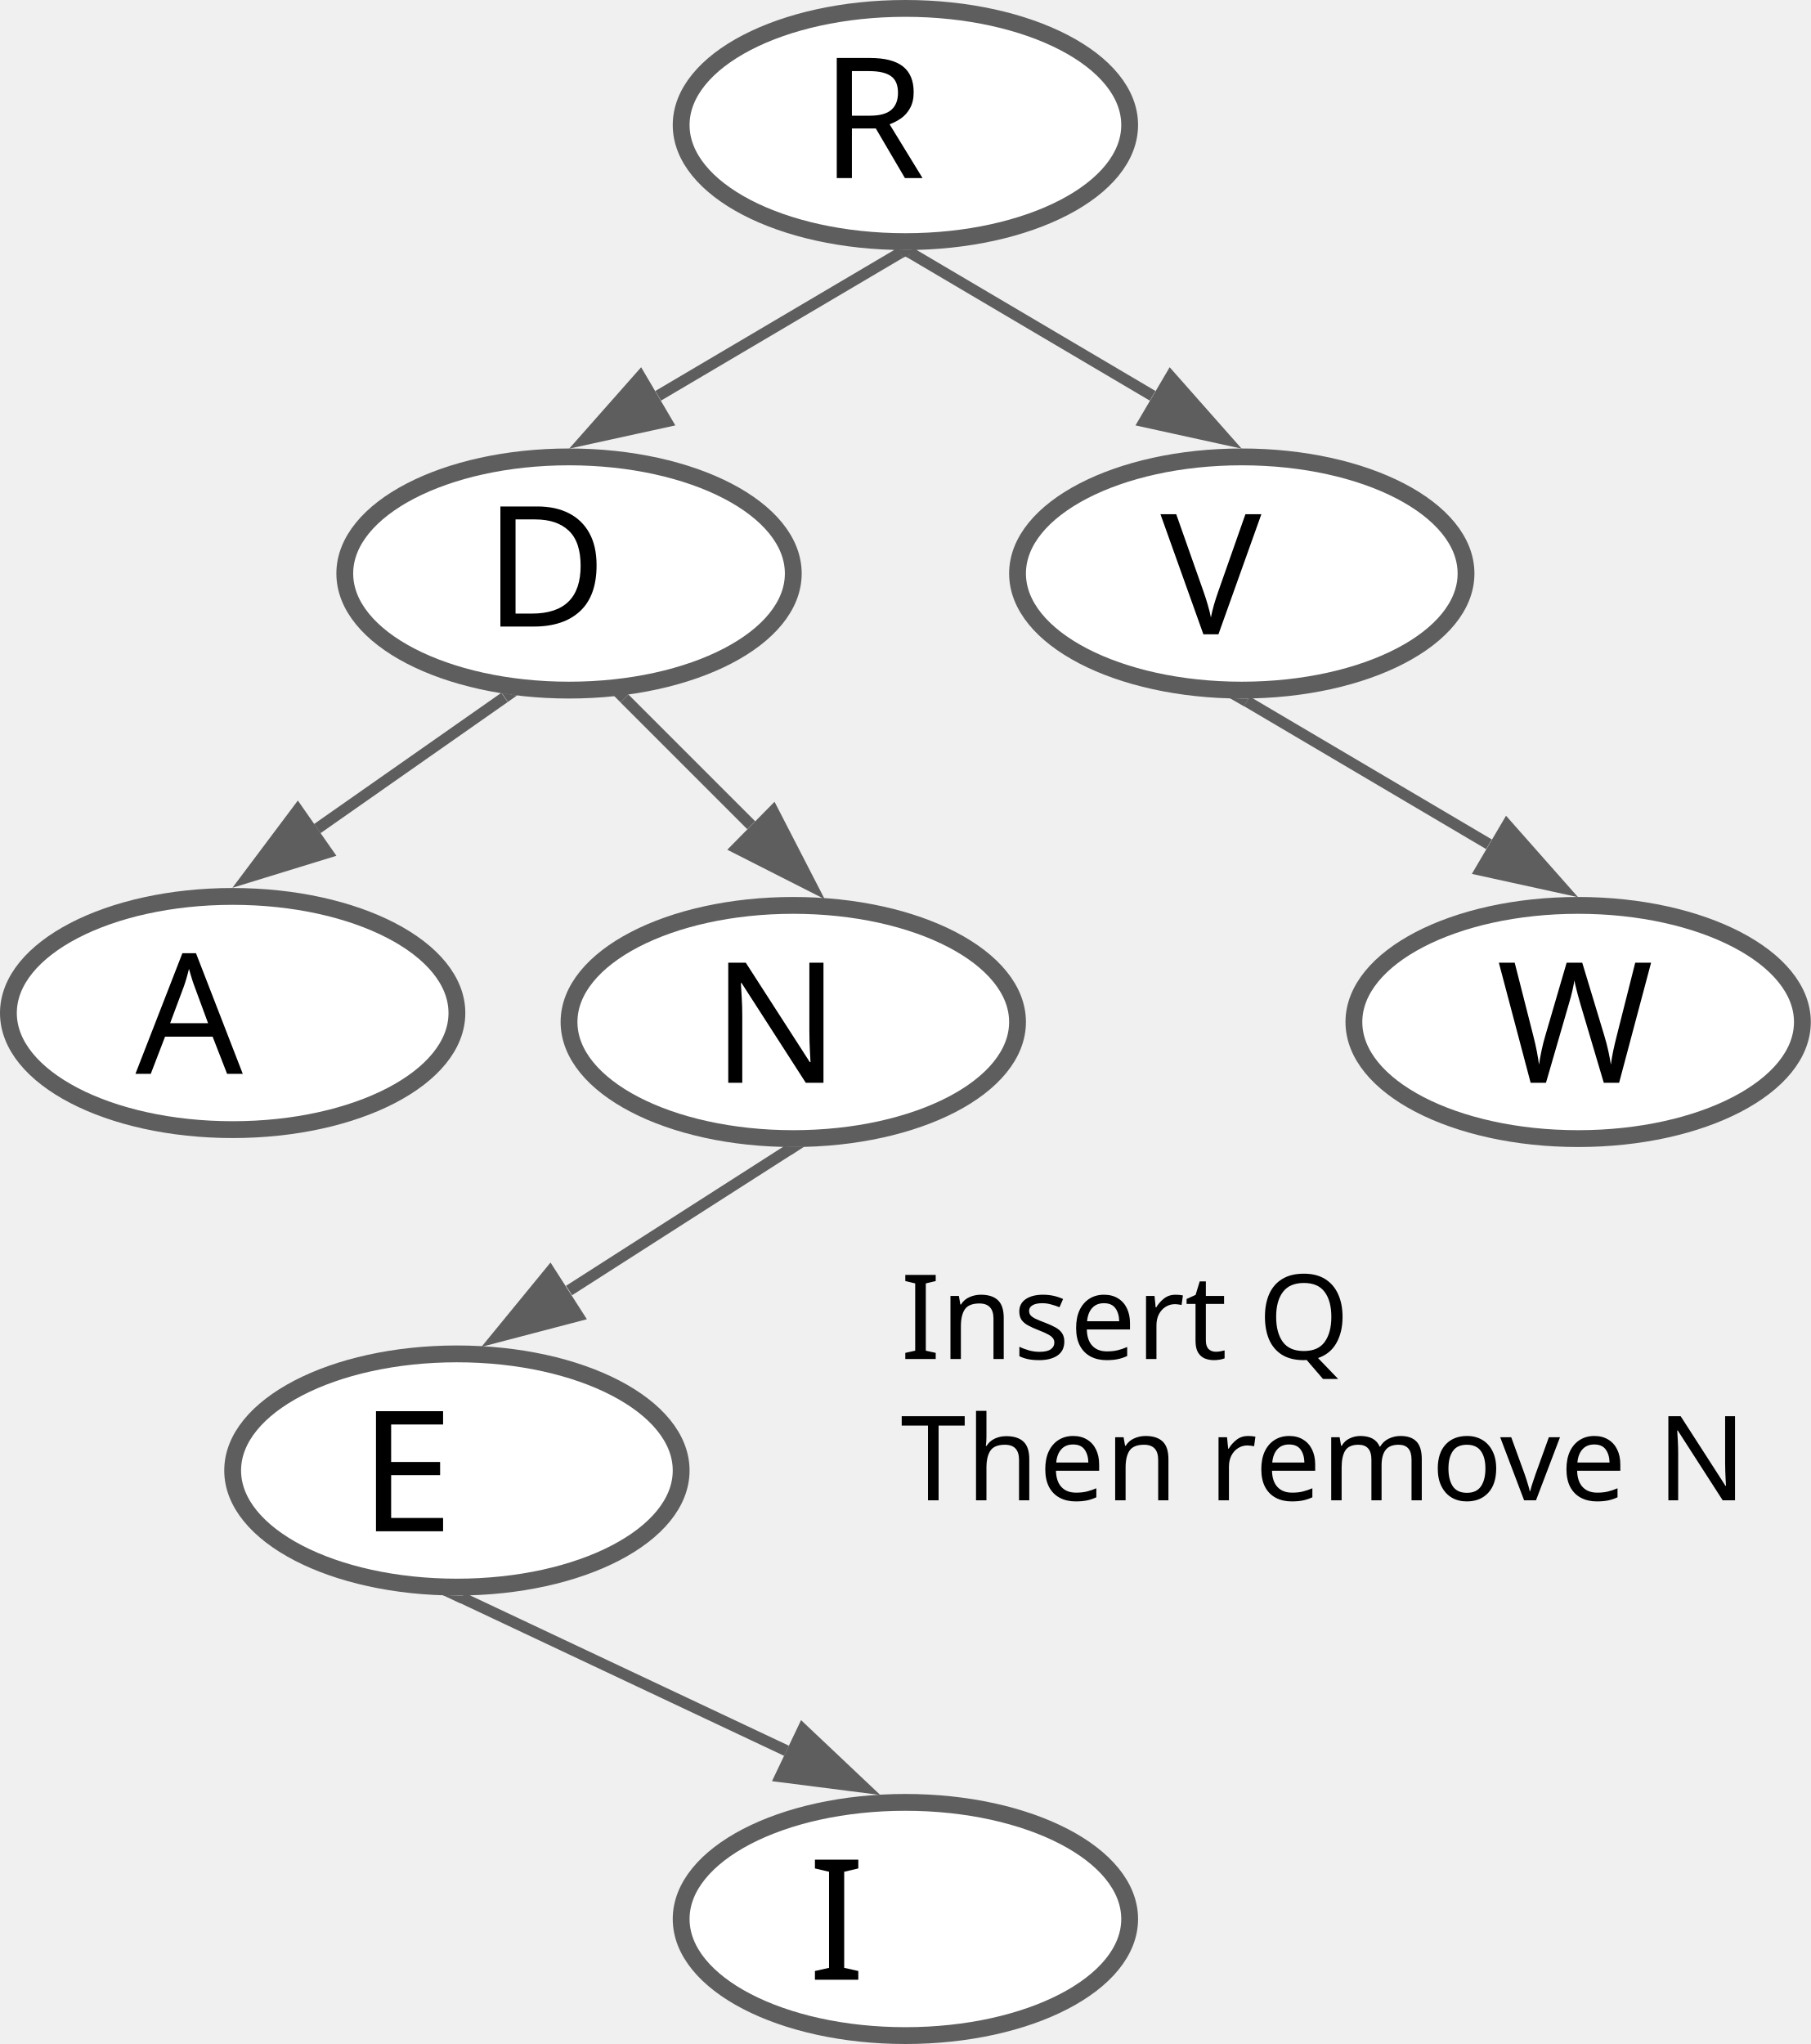
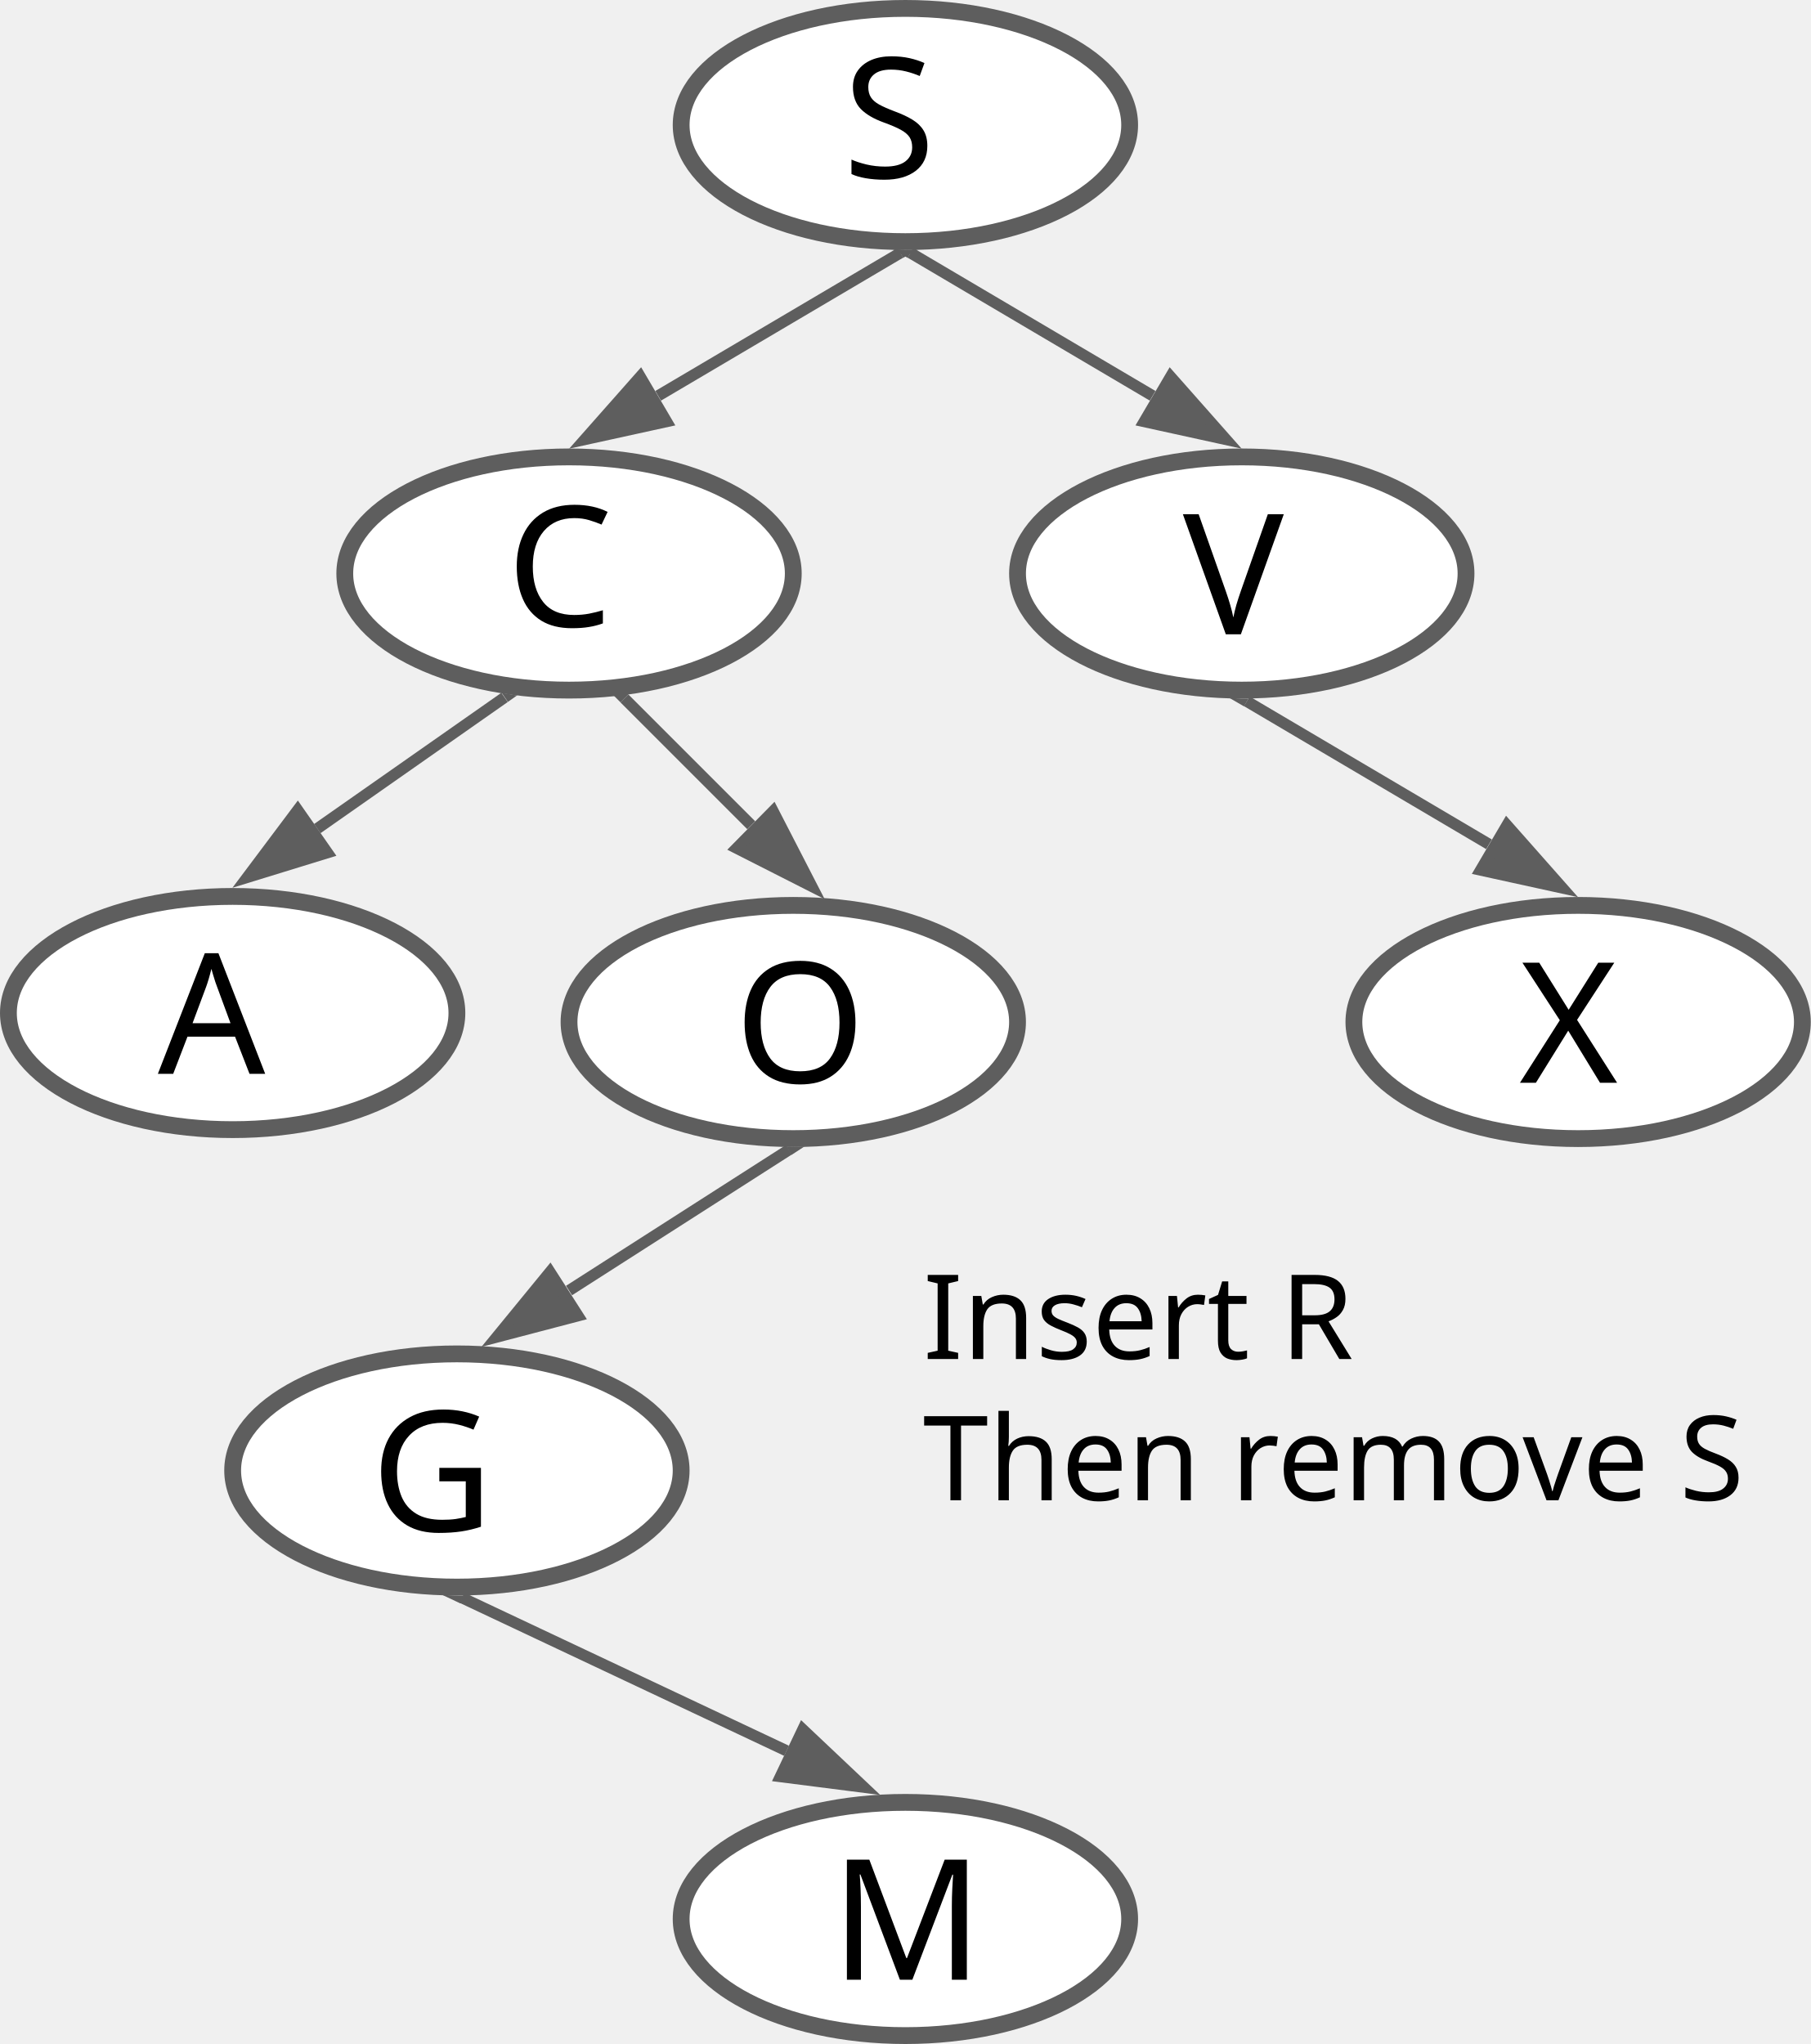
<svg xmlns="http://www.w3.org/2000/svg" xmlns:ns1="lucid" version="1.1" id="Layer_1" x="0px" y="0px" viewBox="0 0 323 364.6" style="enable-background:new 0 0 323 364.6;" xml:space="preserve">
  <style type="text/css">
	.st0{fill:#FFFFFF;stroke:#5E5E5E;stroke-width:3;}
	.st1{fill:none;stroke:#5E5E5E;stroke-width:2;}
	.st2{fill:#5E5E5E;}
	.st3{fill:#5E5E5E;stroke:#5E5E5E;stroke-width:2;}
	.st4{font-family:'MyriadPro-Regular';}
	.st5{font-size:30px;}
	.st6{font-size:21px;}
</style>
  <g transform="translate(-160 -160)" ns1:page-tab-id="0_0">
    <path class="st0" d="M361.5,182.3c0,11.5-17.9,20.8-40,20.8s-40-9.3-40-20.8s17.9-20.8,40-20.8S361.5,170.8,361.5,182.3z" />
    <path class="st0" d="M301.5,262.3c0,11.5-17.9,20.8-40,20.8s-40-9.3-40-20.8s17.9-20.8,40-20.8S301.5,250.8,301.5,262.3z" />
    <path class="st0" d="M421.5,262.3c0,11.5-17.9,20.8-40,20.8s-40-9.3-40-20.8s17.9-20.8,40-20.8S421.5,250.8,421.5,262.3z" />
    <path class="st0" d="M241.5,340.7c0,11.5-17.9,20.8-40,20.8s-40-9.3-40-20.8s17.9-20.8,40-20.8S241.5,329.2,241.5,340.7z" />
    <path class="st0" d="M341.5,342.3c0,11.5-17.9,20.8-40,20.8s-40-9.3-40-20.8s17.9-20.8,40-20.8S341.5,330.8,341.5,342.3z" />
    <path class="st0" d="M481.5,342.3c0,11.5-17.9,20.8-40,20.8s-40-9.3-40-20.8s17.9-20.8,40-20.8S481.5,330.8,481.5,342.3z" />
    <path class="st0" d="M281.5,422.3c0,11.5-17.9,20.8-40,20.8s-40-9.3-40-20.8s17.9-20.8,40-20.8S281.5,410.8,281.5,422.3z" />
    <path class="st0" d="M361.5,502.3c0,11.5-17.9,20.8-40,20.8s-40-9.3-40-20.8s17.9-20.8,40-20.8S361.5,490.8,361.5,502.3z" />
    <path class="st1" d="M320.6,205.1l-43.2,25.5" />
    <path class="st2" d="M321.5,204.6l2.1-0.1l-2.5,1.5l-0.9-1.5L321.5,204.6z" />
    <path class="st3" d="M264.3,238.4l9.9-11.2l4.7,8L264.3,238.4z" />
    <path class="st1" d="M365.6,230.6l-43.2-25.5" />
    <path class="st3" d="M378.7,238.4l-14.6-3.2l4.7-8L378.7,238.4z" />
    <path class="st2" d="M321.5,204.6l1.2,0l-0.8,1.4l-2.6-1.5L321.5,204.6z" />
    <path class="st1" d="M382.4,285.1l43.2,25.5" />
    <path class="st2" d="M381.5,284.6l1.2,0l-0.8,1.4l-2.6-1.5L381.5,284.6z" />
    <path class="st3" d="M438.7,318.4l-14.6-3.2l4.7-8L438.7,318.4z" />
    <path class="st1" d="M250,284.4l-33.4,23.4" />
    <path class="st2" d="M251.9,284l0.4,0l-1.7,1.2l-1.1-1.6l0,0L251.9,284z" />
    <path class="st3" d="M204.1,316.5l9-12l5.3,7.6L204.1,316.5z" />
    <path class="st1" d="M271.4,284.6l22.6,22.6" />
    <path class="st2" d="M272.1,283.9l-1.4,1.4l-1.3-1.3l2.5-0.3L272.1,283.9z" />
    <path class="st3" d="M304.8,318.1l-13.4-6.8l6.5-6.6L304.8,318.1z" />
    <path class="st1" d="M300.7,365.1l-39.2,25.1" />
    <path class="st2" d="M301.5,364.6l2-0.1l-2.3,1.5l-1-1.5L301.5,364.6z" />
    <path class="st3" d="M248.6,398.5l9.5-11.6l5,7.8L248.6,398.5z" />
    <path class="st1" d="M242.4,445l57.9,27.3" />
    <path class="st2" d="M241.5,444.6l1.2,0l-0.6,1.4l-3.2-1.5L241.5,444.6z" />
    <path class="st3" d="M314.1,478.8l-14.9-1.9l4-8.4L314.1,478.8z" />
  </g>
-   <text transform="matrix(1 0 0 1 86.3503 111.7612)" class="st4 st5">D</text>
-   <text transform="matrix(1 0 0 1 206.9954 113.1414)" class="st4 st5">V</text>
-   <text transform="matrix(1 0 0 1 24.1608 191.5414)" class="st4 st5">A</text>
-   <text transform="matrix(1 0 0 1 126.9954 193.1414)" class="st4 st5">N</text>
-   <text transform="matrix(1 0 0 1 266.9955 193.1414)" class="st4 st5">W</text>
-   <text transform="matrix(1 0 0 1 64.1608 273.1414)" class="st4 st5">E</text>
-   <text transform="matrix(1 0 0 1 144.1608 353.1413)" class="st4 st5">I</text>
-   <text transform="matrix(1 0 0 1 146.3504 31.7612)" class="st4 st5">R</text>
-   <text transform="matrix(1 0 0 1 160.6404 242.4136)">
-     <tspan x="0" y="0" class="st4 st6">Insert Q</tspan>
-     <tspan x="0" y="25.2" class="st4 st6">Then remove N</tspan>
+   <text transform="matrix(1 0 0 1 90.3503 111.7612)" class="st4 st5">C</text>
+   <text transform="matrix(1 0 0 1 210.9954 113.1414)" class="st4 st5">V</text>
+   <text transform="matrix(1 0 0 1 28.1608 191.5414)" class="st4 st5">A</text>
+   <text transform="matrix(1 0 0 1 130.9954 193.1414)" class="st4 st5">O</text>
+   <text transform="matrix(1 0 0 1 270.9955 193.1414)" class="st4 st5">X</text>
+   <text transform="matrix(1 0 0 1 66.1608 273.1414)" class="st4 st5">G</text>
+   <text transform="matrix(1 0 0 1 148.1608 353.1413)" class="st4 st5">M</text>
+   <text transform="matrix(1 0 0 1 150.3504 31.7612)" class="st4 st5">S</text>
+   <text transform="matrix(1 0 0 1 164.6404 242.4136)">
+     <tspan x="0" y="0" class="st4 st6">Insert R</tspan>
+     <tspan x="0" y="25.2" class="st4 st6">Then remove S</tspan>
  </text>
</svg>
